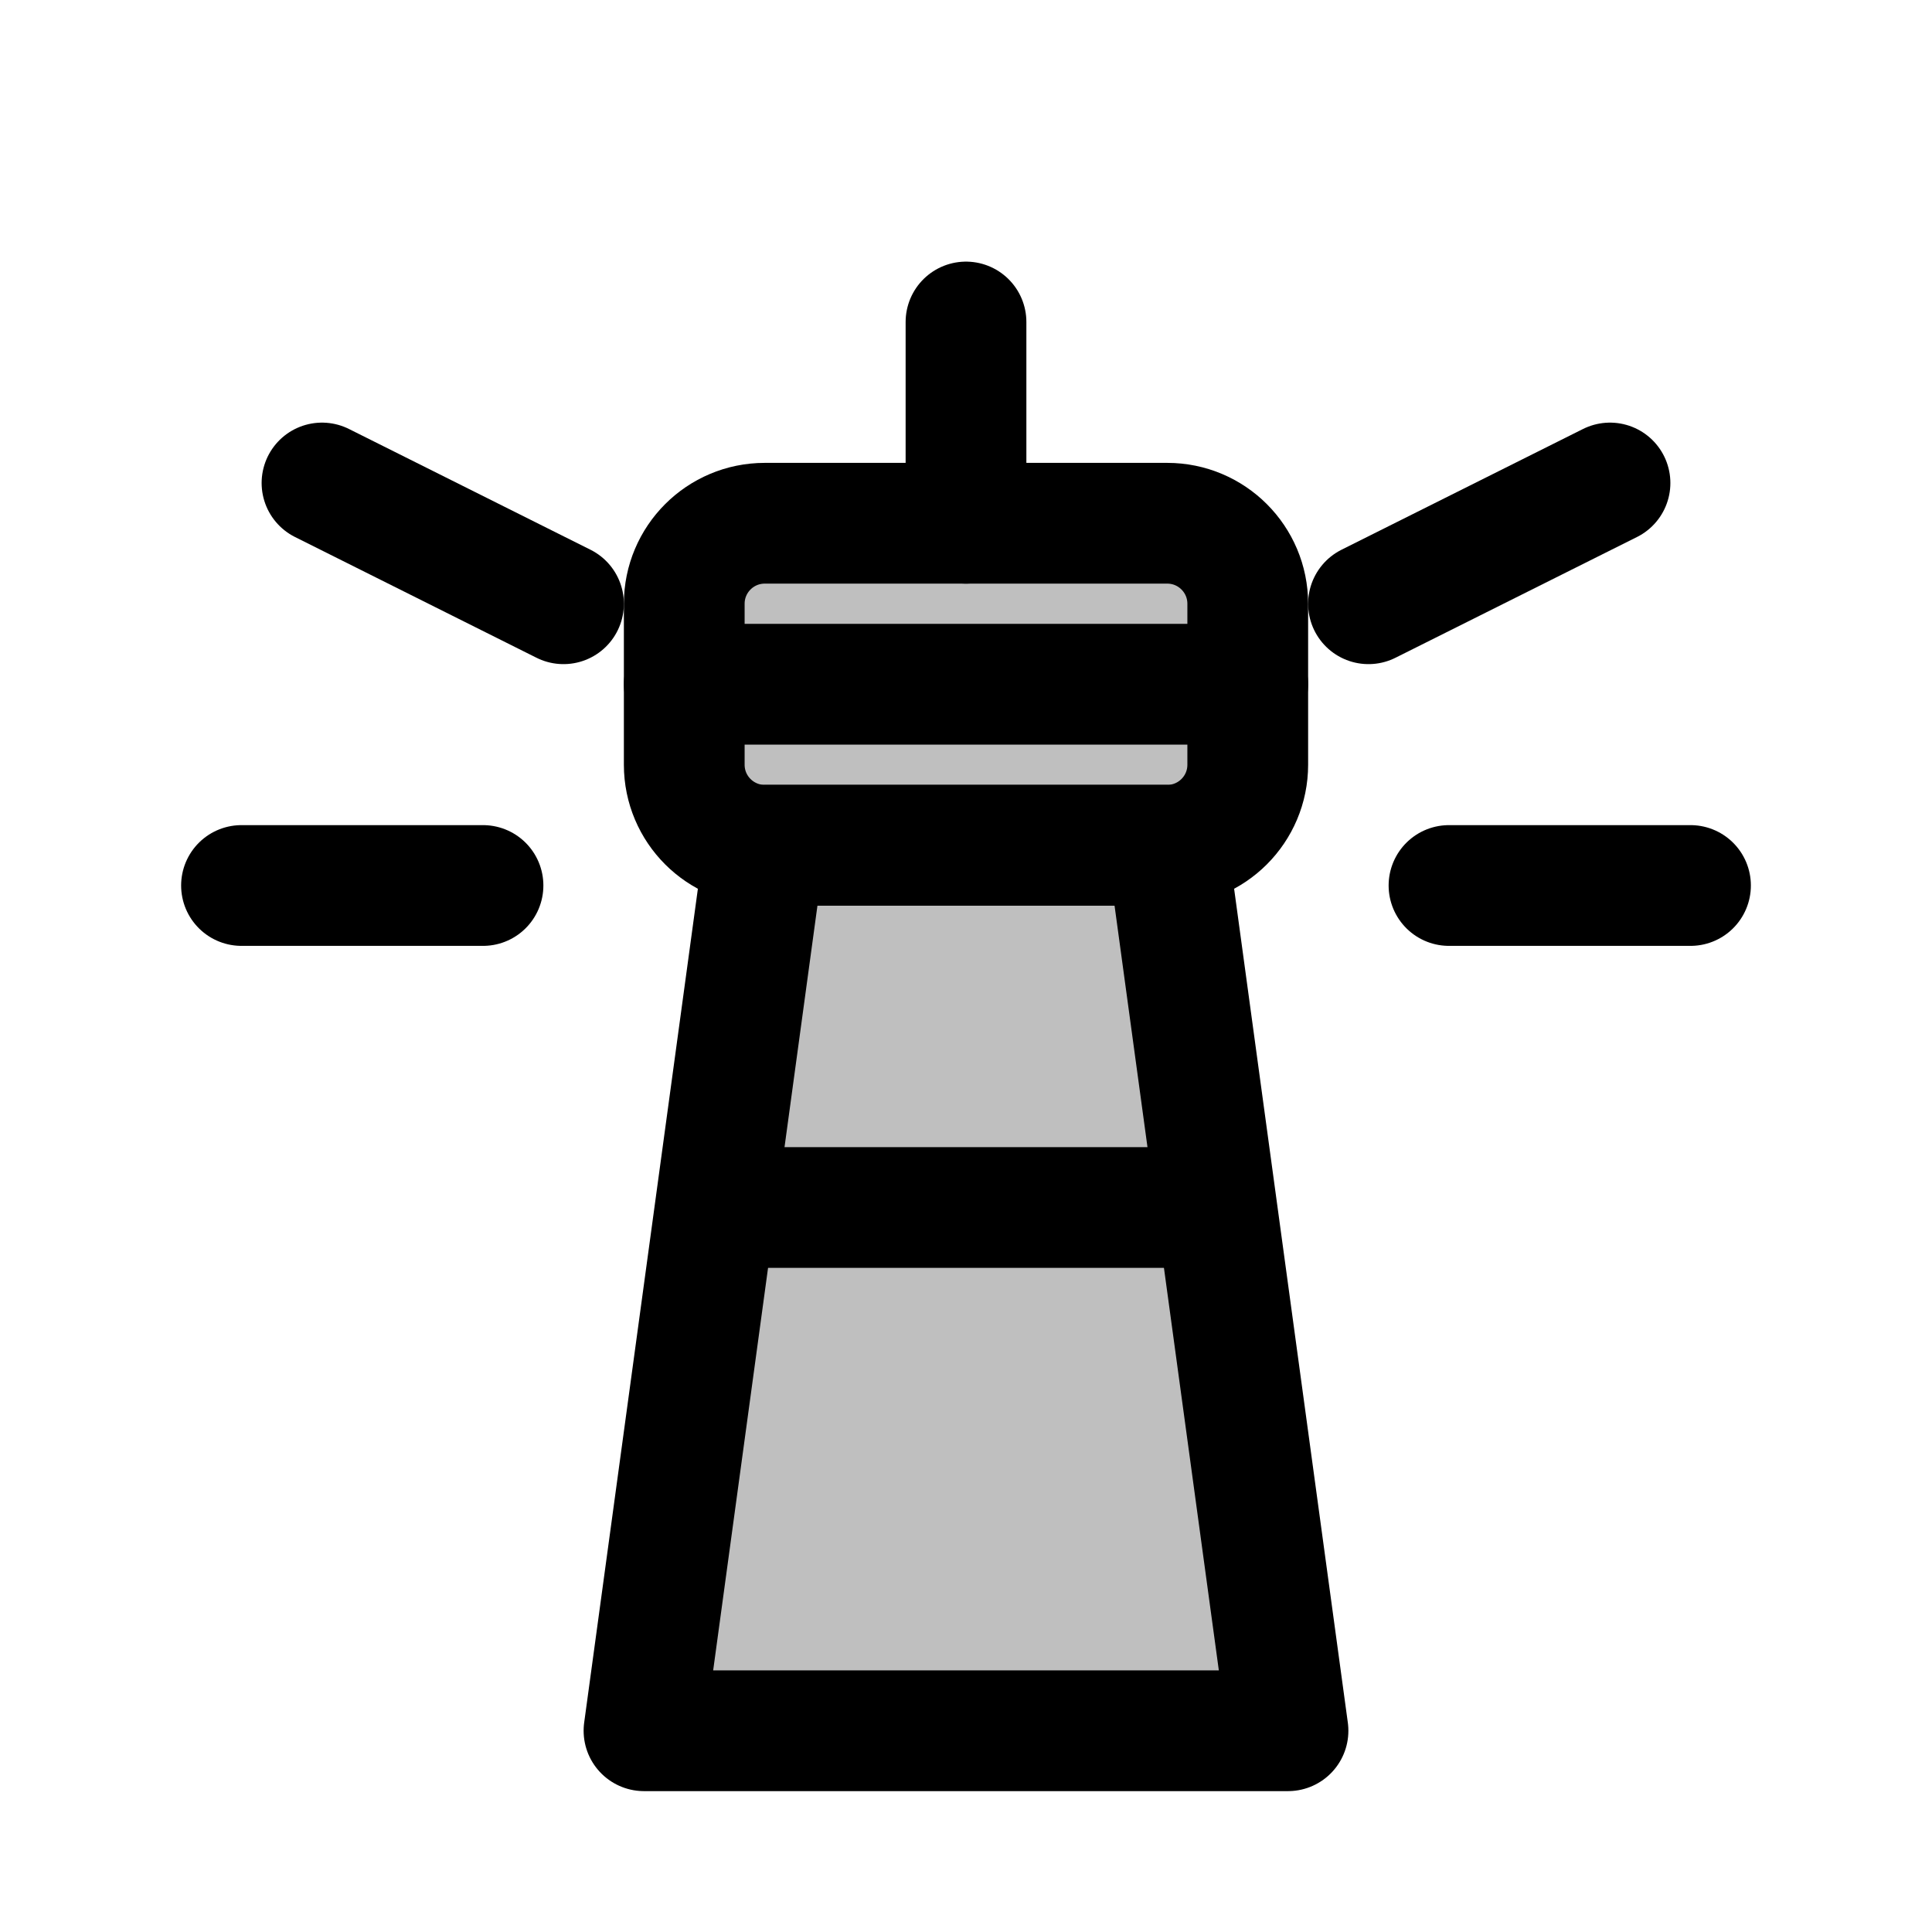
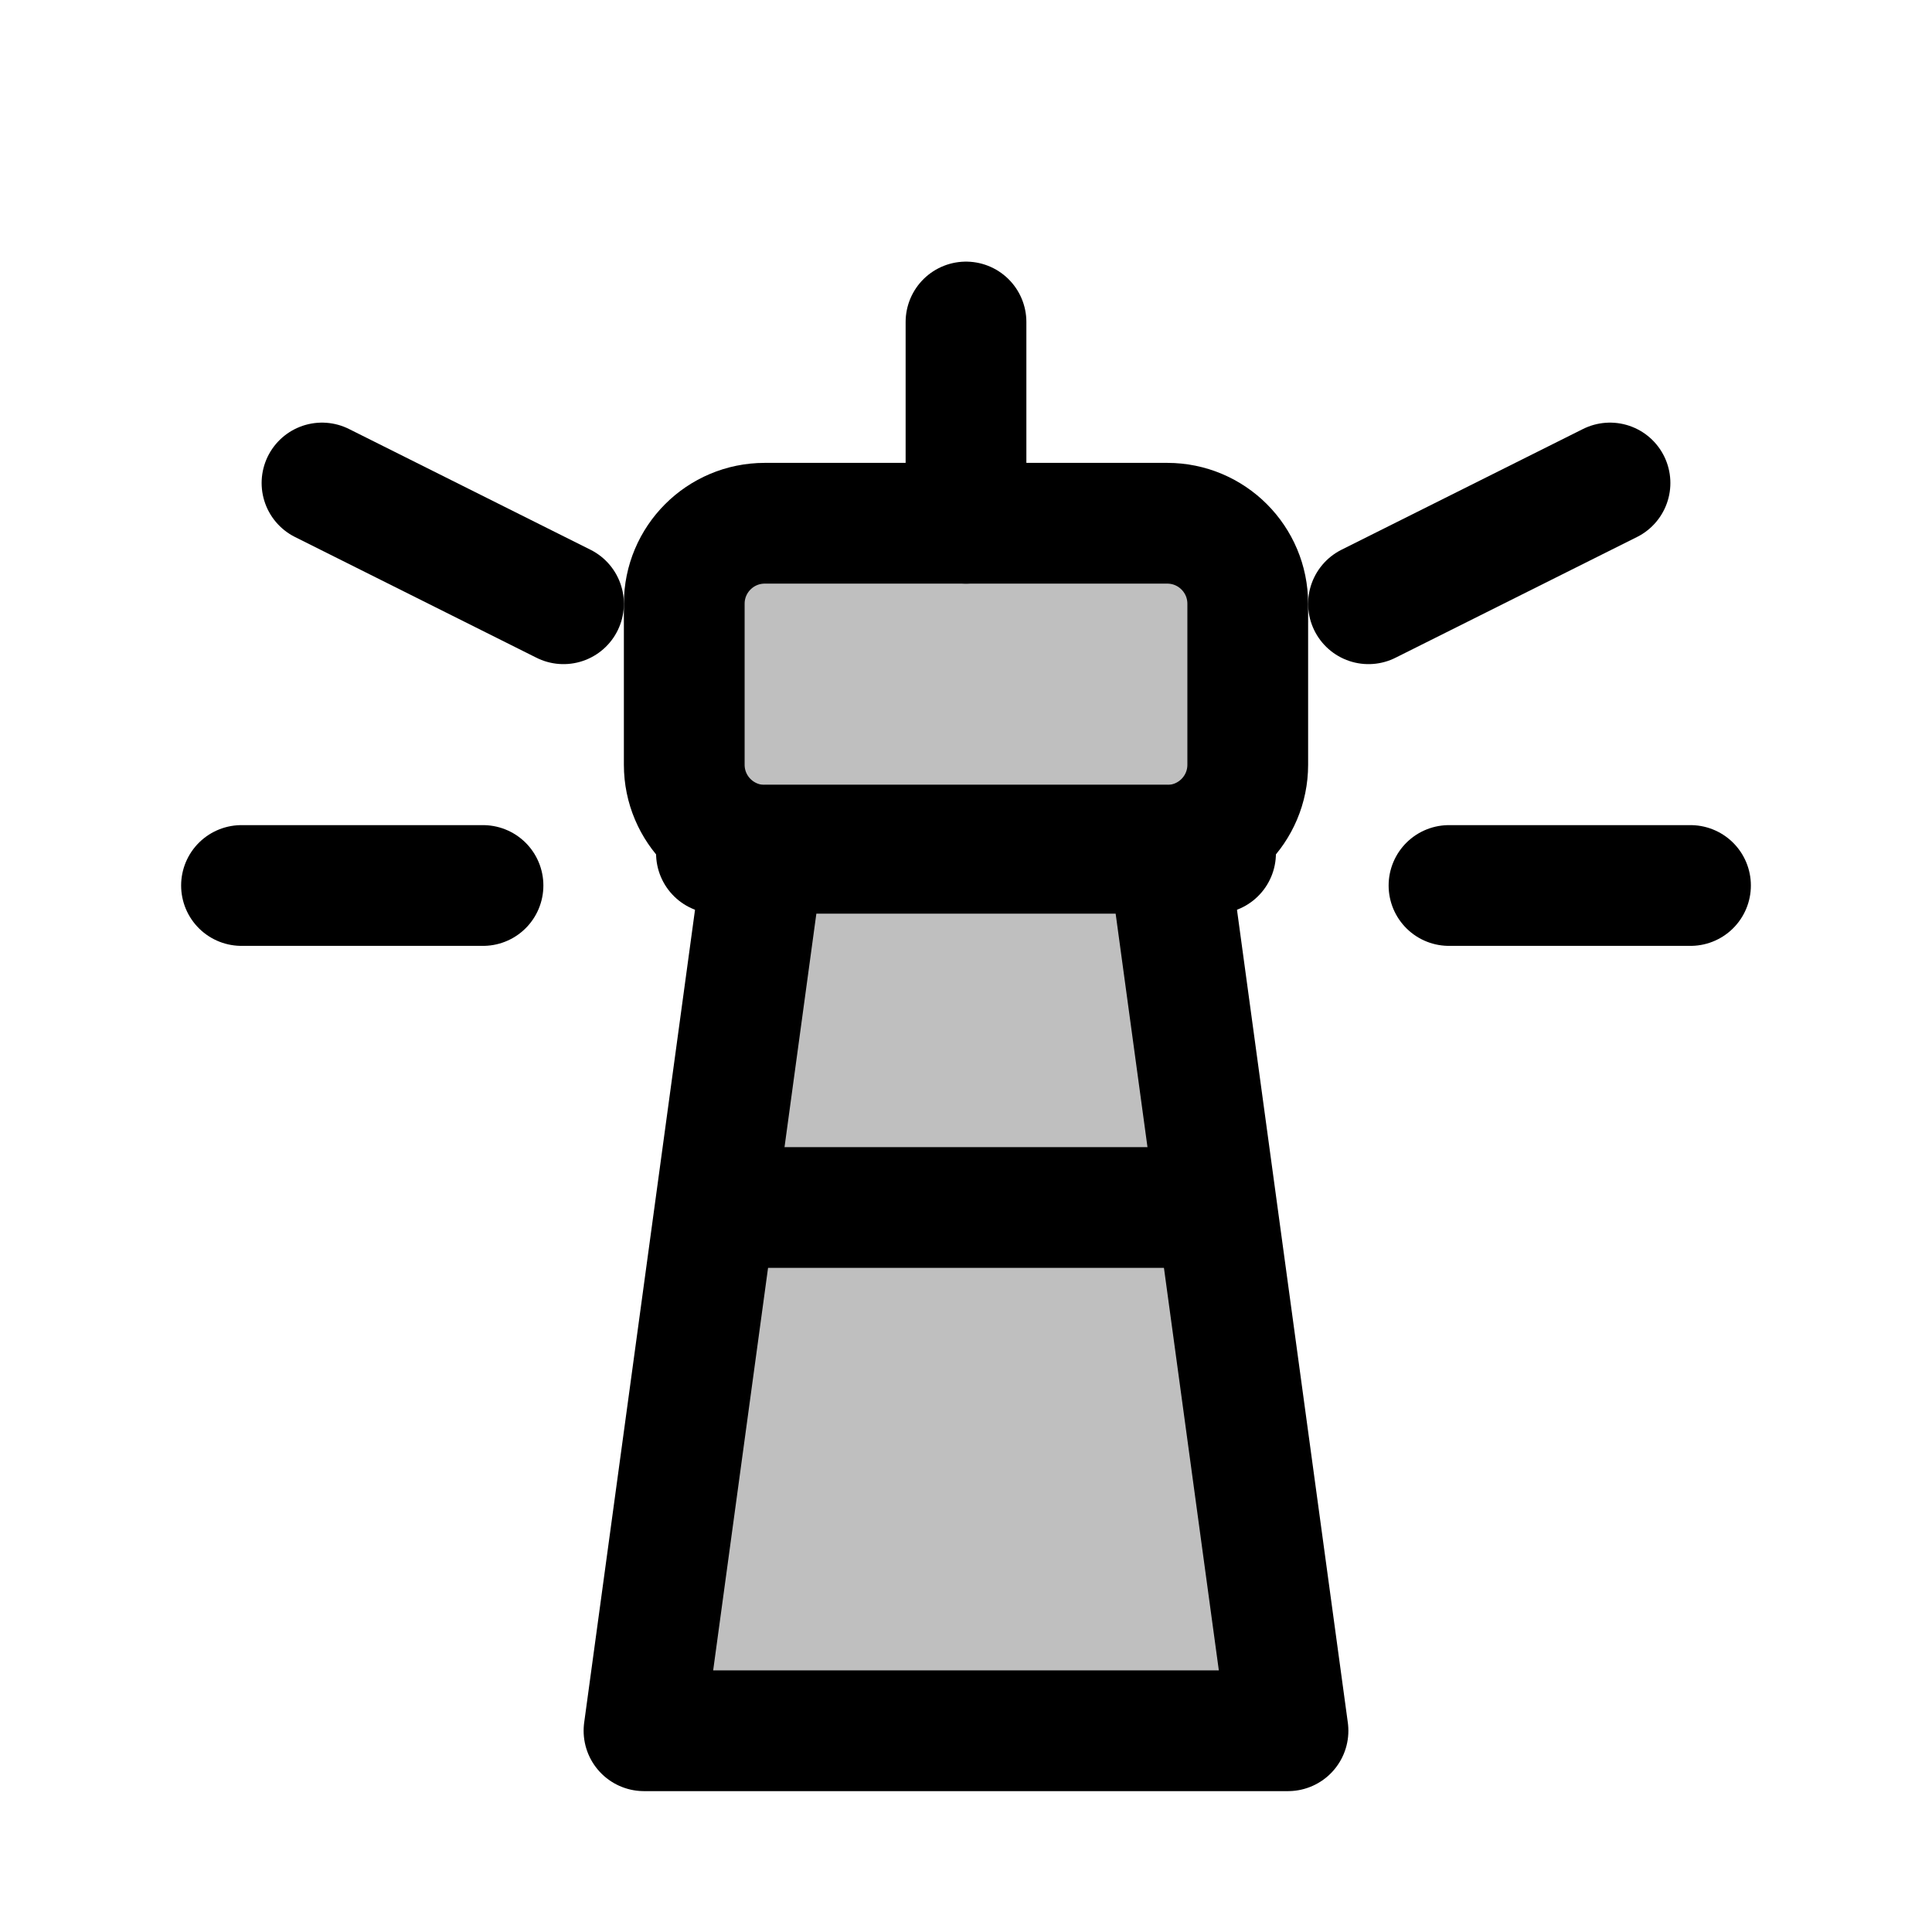
<svg xmlns="http://www.w3.org/2000/svg" viewBox="0 0 24 24" width="24" height="24" color="currentColor">
  <path d="M8 21.5l1.5-11h5l1.5 11zz" fill="currentColor" opacity="0.25" />
  <rect x="8.5" y="6.5" width="7" height="4" rx="1.0" fill="currentColor" opacity="0.25" />
  <path d="M8 21.5l1.5-11h5l1.5 11z" fill="none" stroke="currentColor" stroke-width="1.5" stroke-linecap="round" stroke-linejoin="round" opacity="1.0" />
  <rect x="8.5" y="6.5" width="7" height="4" rx="1.0" fill="none" stroke="currentColor" stroke-width="1.5" stroke-linecap="round" stroke-linejoin="round" opacity="1.0" />
  <path d="M12 6.5V4" fill="none" stroke="currentColor" stroke-width="1.5" stroke-linecap="round" stroke-linejoin="round" opacity="1.0" />
-   <path d="M8.5 8.5h7" fill="none" stroke="currentColor" stroke-width="1.5" stroke-linecap="round" stroke-linejoin="round" opacity="1.0" />
  <path d="M4 6l3 1.5M20 6l-3 1.5M3 11h3M21 11h-3" fill="none" stroke="currentColor" stroke-width="1.5" stroke-linecap="round" stroke-linejoin="round" opacity="1.0" />
+   <path d="M8.9 10.6h6.2" fill="none" stroke="currentColor" stroke-width="1.5" stroke-linecap="round" stroke-linejoin="round" opacity="1.0" />
  <path d="M9.2 15h5.6" fill="none" stroke="currentColor" stroke-width="1.5" stroke-linecap="round" stroke-linejoin="round" opacity="1.0" />
</svg>
